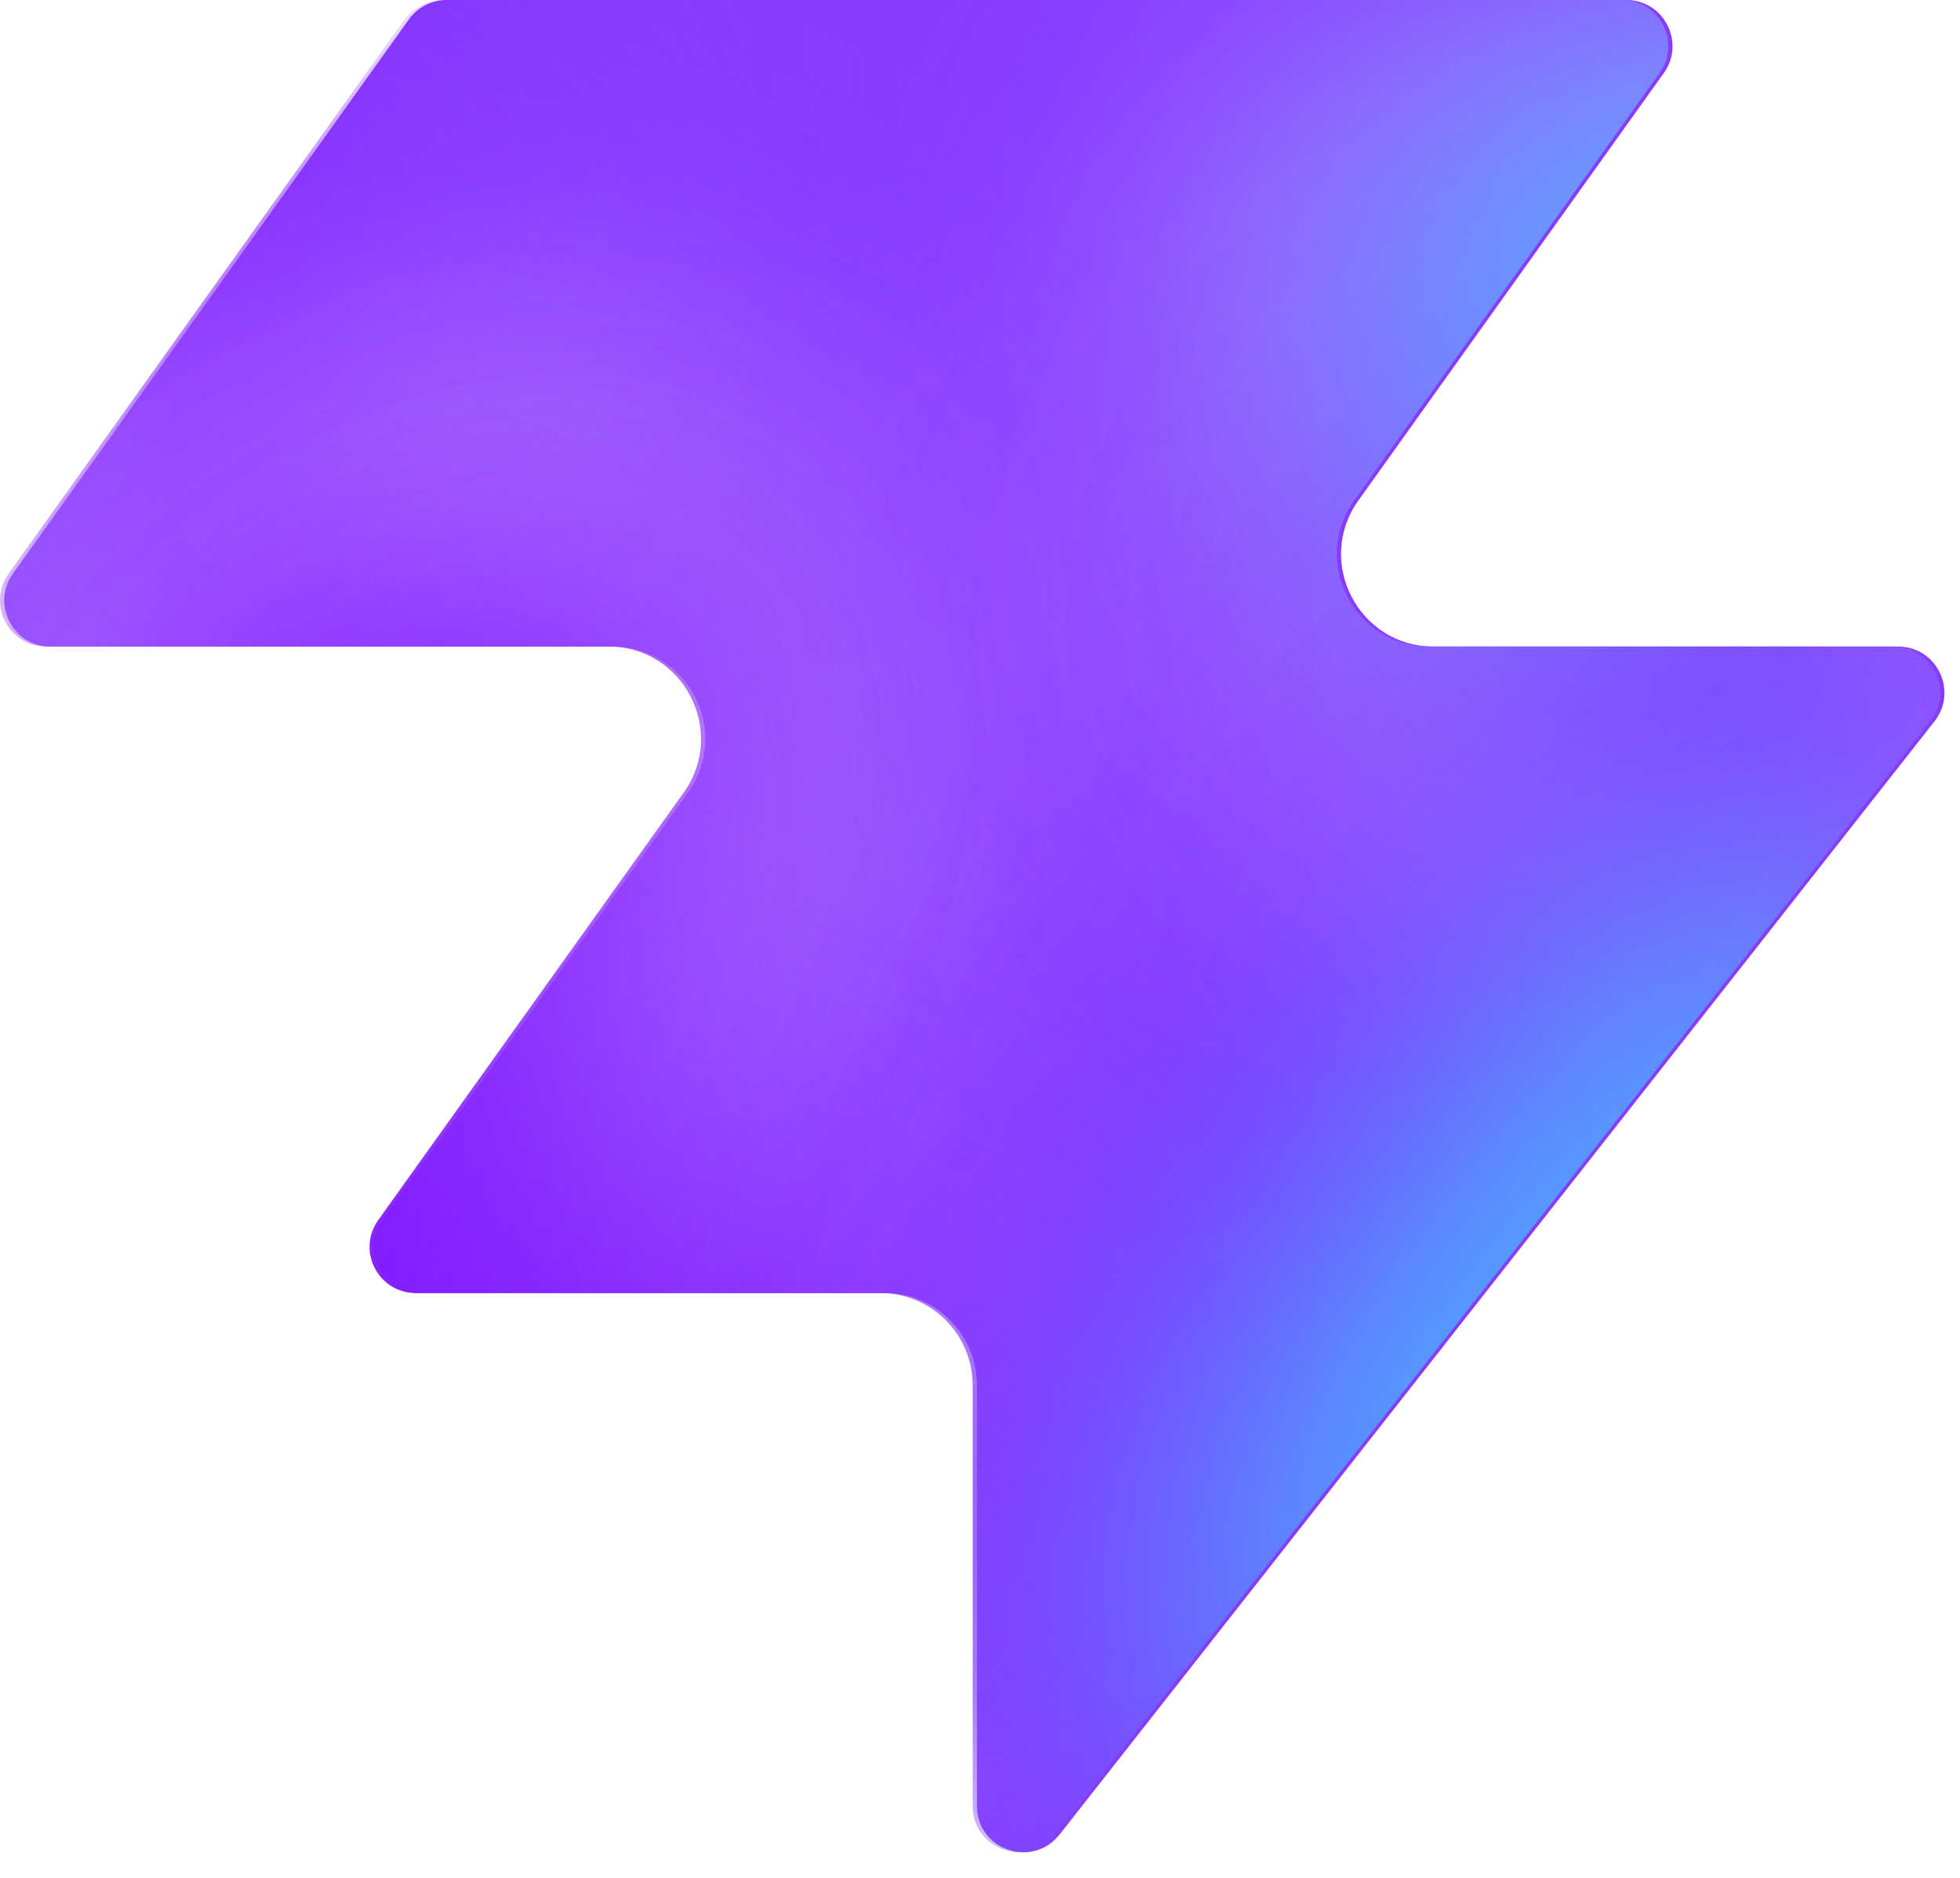
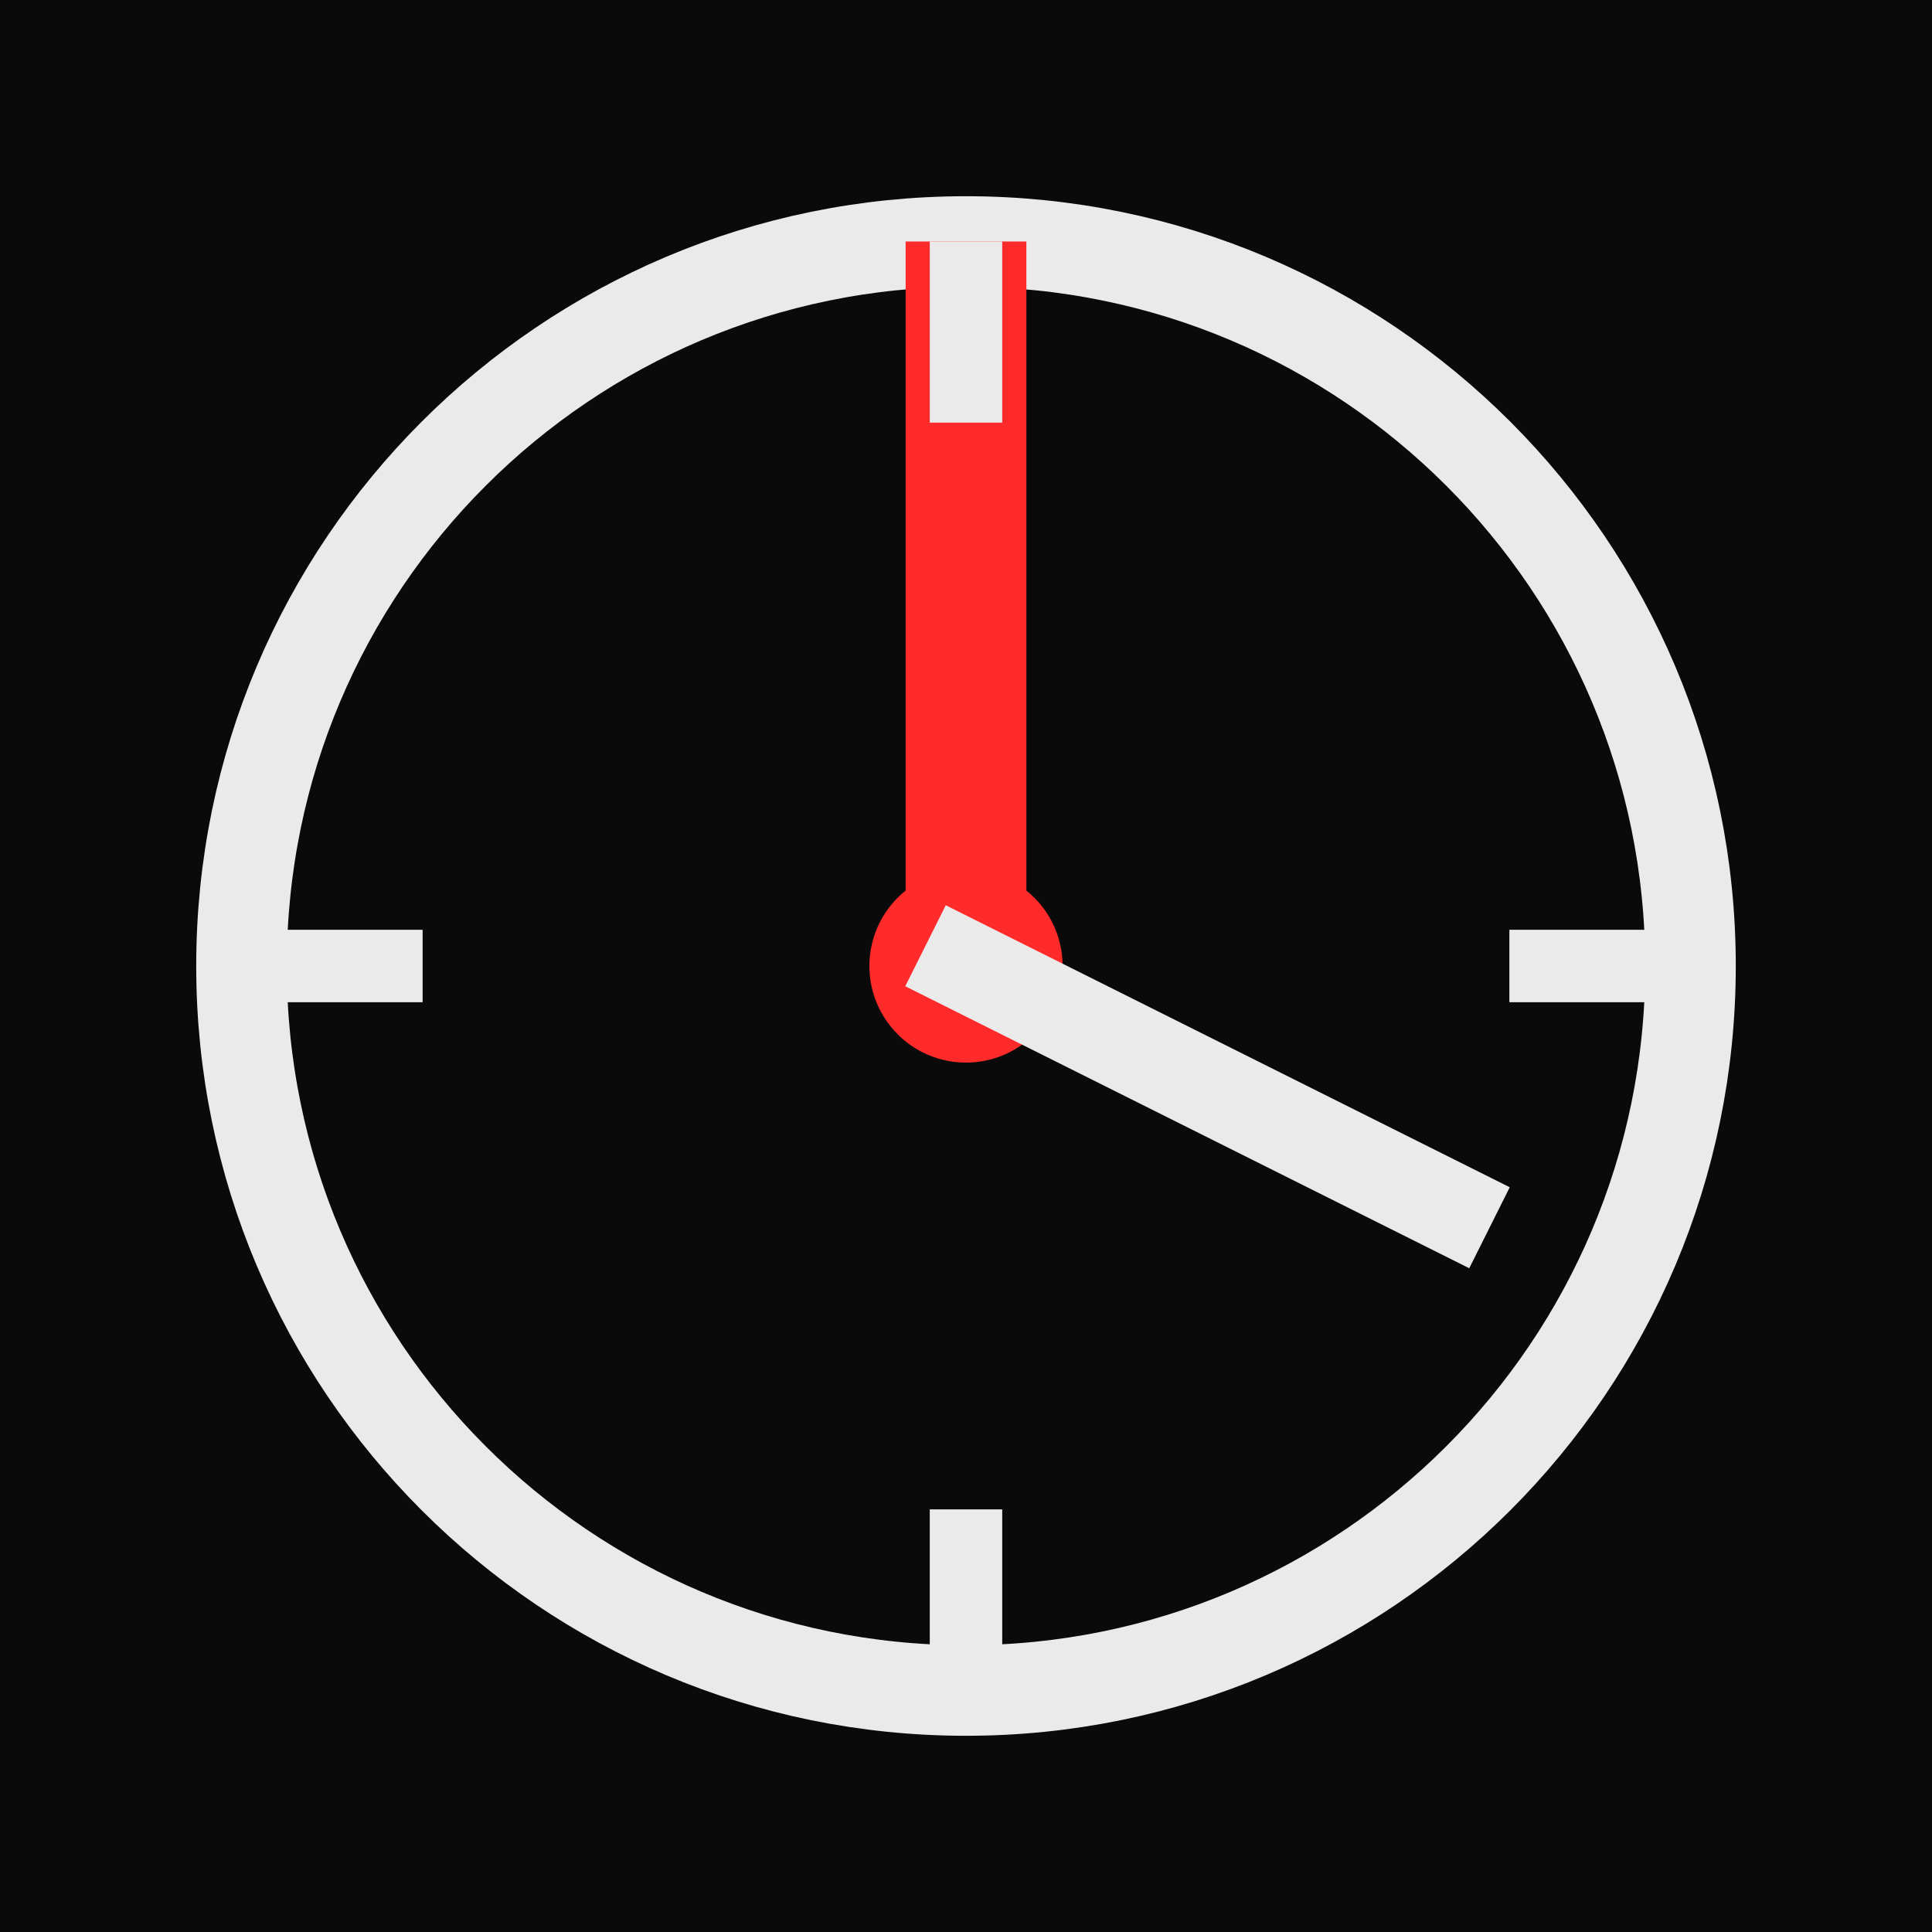
- <svg xmlns="http://www.w3.org/2000/svg" width="48" height="46" fill="none" viewBox="0 0 48 46">
-   <path fill="#863bff" d="M25.946 44.938c-.664.845-2.021.375-2.021-.698V33.937a2.26 2.26 0 0 0-2.262-2.262H10.287c-.92 0-1.456-1.04-.92-1.788l7.48-10.471c1.07-1.497 0-3.578-1.842-3.578H1.237c-.92 0-1.456-1.04-.92-1.788L10.013.474c.214-.297.556-.474.92-.474h28.894c.92 0 1.456 1.04.92 1.788l-7.48 10.471c-1.07 1.498 0 3.579 1.842 3.579h11.377c.943 0 1.473 1.088.89 1.83L25.947 44.94z" style="fill:#863bff;fill:color(display-p3 .525 .23 1);fill-opacity:1" />
-   <mask id="a" width="48" height="46" x="0" y="0" maskUnits="userSpaceOnUse" style="mask-type:alpha">
-     <path fill="#000" d="M25.842 44.938c-.664.844-2.021.375-2.021-.698V33.937a2.26 2.26 0 0 0-2.262-2.262H10.183c-.92 0-1.456-1.04-.92-1.788l7.48-10.471c1.07-1.498 0-3.579-1.842-3.579H1.133c-.92 0-1.456-1.04-.92-1.787L9.91.473c.214-.297.556-.474.92-.474h28.894c.92 0 1.456 1.04.92 1.788l-7.48 10.471c-1.07 1.498 0 3.578 1.842 3.578h11.377c.943 0 1.473 1.088.89 1.832L25.843 44.94z" style="fill:#000;fill-opacity:1" />
-   </mask>
-   <g mask="url(#a)">
-     <g filter="url(#b)">
-       <ellipse cx="5.508" cy="14.704" fill="#ede6ff" rx="5.508" ry="14.704" style="fill:#ede6ff;fill:color(display-p3 .927 .903 1);fill-opacity:1" transform="matrix(.00324 1 1 -.00324 -4.47 31.516)" />
-     </g>
-     <g filter="url(#c)">
-       <ellipse cx="10.399" cy="29.851" fill="#ede6ff" rx="10.399" ry="29.851" style="fill:#ede6ff;fill:color(display-p3 .927 .903 1);fill-opacity:1" transform="matrix(.00324 1 1 -.00324 -39.328 7.883)" />
-     </g>
-     <g filter="url(#d)">
-       <ellipse cx="5.508" cy="30.487" fill="#7e14ff" rx="5.508" ry="30.487" style="fill:#7e14ff;fill:color(display-p3 .492 .077 1);fill-opacity:1" transform="rotate(89.814 -25.913 -14.639)scale(1 -1)" />
-     </g>
-     <g filter="url(#e)">
-       <ellipse cx="5.508" cy="30.599" fill="#7e14ff" rx="5.508" ry="30.599" style="fill:#7e14ff;fill:color(display-p3 .492 .077 1);fill-opacity:1" transform="rotate(89.814 -32.644 -3.334)scale(1 -1)" />
-     </g>
-     <g filter="url(#f)">
-       <ellipse cx="5.508" cy="30.599" fill="#7e14ff" rx="5.508" ry="30.599" style="fill:#7e14ff;fill:color(display-p3 .492 .077 1);fill-opacity:1" transform="matrix(.00324 1 1 -.00324 -34.34 30.47)" />
-     </g>
-     <g filter="url(#g)">
-       <ellipse cx="14.072" cy="22.078" fill="#ede6ff" rx="14.072" ry="22.078" style="fill:#ede6ff;fill:color(display-p3 .927 .903 1);fill-opacity:1" transform="rotate(93.35 24.506 48.493)scale(-1 1)" />
-     </g>
-     <g filter="url(#h)">
-       <ellipse cx="3.47" cy="21.501" fill="#7e14ff" rx="3.47" ry="21.501" style="fill:#7e14ff;fill:color(display-p3 .492 .077 1);fill-opacity:1" transform="rotate(89.009 28.708 47.59)scale(-1 1)" />
-     </g>
-     <g filter="url(#i)">
-       <ellipse cx="3.47" cy="21.501" fill="#7e14ff" rx="3.47" ry="21.501" style="fill:#7e14ff;fill:color(display-p3 .492 .077 1);fill-opacity:1" transform="rotate(89.009 28.708 47.59)scale(-1 1)" />
-     </g>
-     <g filter="url(#j)">
-       <ellipse cx=".387" cy="8.972" fill="#7e14ff" rx="4.407" ry="29.108" style="fill:#7e14ff;fill:color(display-p3 .492 .077 1);fill-opacity:1" transform="rotate(39.51 .387 8.972)" />
-     </g>
-     <g filter="url(#k)">
-       <ellipse cx="47.523" cy="-6.092" fill="#7e14ff" rx="4.407" ry="29.108" style="fill:#7e14ff;fill:color(display-p3 .492 .077 1);fill-opacity:1" transform="rotate(37.892 47.523 -6.092)" />
-     </g>
-     <g filter="url(#l)">
-       <ellipse cx="41.412" cy="6.333" fill="#47bfff" rx="5.971" ry="9.665" style="fill:#47bfff;fill:color(display-p3 .28 .748 1);fill-opacity:1" transform="rotate(37.892 41.412 6.333)" />
-     </g>
-     <g filter="url(#m)">
-       <ellipse cx="-1.879" cy="38.332" fill="#7e14ff" rx="4.407" ry="29.108" style="fill:#7e14ff;fill:color(display-p3 .492 .077 1);fill-opacity:1" transform="rotate(37.892 -1.88 38.332)" />
-     </g>
-     <g filter="url(#n)">
-       <ellipse cx="-1.879" cy="38.332" fill="#7e14ff" rx="4.407" ry="29.108" style="fill:#7e14ff;fill:color(display-p3 .492 .077 1);fill-opacity:1" transform="rotate(37.892 -1.88 38.332)" />
-     </g>
-     <g filter="url(#o)">
-       <ellipse cx="35.651" cy="29.907" fill="#7e14ff" rx="4.407" ry="29.108" style="fill:#7e14ff;fill:color(display-p3 .492 .077 1);fill-opacity:1" transform="rotate(37.892 35.651 29.907)" />
-     </g>
-     <g filter="url(#p)">
-       <ellipse cx="38.418" cy="32.4" fill="#47bfff" rx="5.971" ry="15.297" style="fill:#47bfff;fill:color(display-p3 .28 .748 1);fill-opacity:1" transform="rotate(37.892 38.418 32.4)" />
-     </g>
-   </g>
-   <defs>
-     <filter id="b" width="60.045" height="41.654" x="-19.77" y="16.149" color-interpolation-filters="sRGB" filterUnits="userSpaceOnUse">
-       <feFlood flood-opacity="0" result="BackgroundImageFix" />
-       <feBlend in="SourceGraphic" in2="BackgroundImageFix" result="shape" />
-       <feGaussianBlur result="effect1_foregroundBlur_2002_17158" stdDeviation="7.659" />
-     </filter>
-     <filter id="c" width="90.34" height="51.437" x="-54.613" y="-7.533" color-interpolation-filters="sRGB" filterUnits="userSpaceOnUse">
-       <feFlood flood-opacity="0" result="BackgroundImageFix" />
-       <feBlend in="SourceGraphic" in2="BackgroundImageFix" result="shape" />
-       <feGaussianBlur result="effect1_foregroundBlur_2002_17158" stdDeviation="7.659" />
-     </filter>
-     <filter id="d" width="79.355" height="29.4" x="-49.64" y="2.03" color-interpolation-filters="sRGB" filterUnits="userSpaceOnUse">
-       <feFlood flood-opacity="0" result="BackgroundImageFix" />
-       <feBlend in="SourceGraphic" in2="BackgroundImageFix" result="shape" />
-       <feGaussianBlur result="effect1_foregroundBlur_2002_17158" stdDeviation="4.596" />
-     </filter>
-     <filter id="e" width="79.579" height="29.4" x="-45.045" y="20.029" color-interpolation-filters="sRGB" filterUnits="userSpaceOnUse">
-       <feFlood flood-opacity="0" result="BackgroundImageFix" />
-       <feBlend in="SourceGraphic" in2="BackgroundImageFix" result="shape" />
-       <feGaussianBlur result="effect1_foregroundBlur_2002_17158" stdDeviation="4.596" />
-     </filter>
-     <filter id="f" width="79.579" height="29.4" x="-43.513" y="21.178" color-interpolation-filters="sRGB" filterUnits="userSpaceOnUse">
-       <feFlood flood-opacity="0" result="BackgroundImageFix" />
-       <feBlend in="SourceGraphic" in2="BackgroundImageFix" result="shape" />
-       <feGaussianBlur result="effect1_foregroundBlur_2002_17158" stdDeviation="4.596" />
-     </filter>
-     <filter id="g" width="74.749" height="58.852" x="15.756" y="-17.901" color-interpolation-filters="sRGB" filterUnits="userSpaceOnUse">
-       <feFlood flood-opacity="0" result="BackgroundImageFix" />
-       <feBlend in="SourceGraphic" in2="BackgroundImageFix" result="shape" />
-       <feGaussianBlur result="effect1_foregroundBlur_2002_17158" stdDeviation="7.659" />
-     </filter>
-     <filter id="h" width="61.377" height="25.362" x="23.548" y="2.284" color-interpolation-filters="sRGB" filterUnits="userSpaceOnUse">
-       <feFlood flood-opacity="0" result="BackgroundImageFix" />
-       <feBlend in="SourceGraphic" in2="BackgroundImageFix" result="shape" />
-       <feGaussianBlur result="effect1_foregroundBlur_2002_17158" stdDeviation="4.596" />
-     </filter>
-     <filter id="i" width="61.377" height="25.362" x="23.548" y="2.284" color-interpolation-filters="sRGB" filterUnits="userSpaceOnUse">
-       <feFlood flood-opacity="0" result="BackgroundImageFix" />
-       <feBlend in="SourceGraphic" in2="BackgroundImageFix" result="shape" />
-       <feGaussianBlur result="effect1_foregroundBlur_2002_17158" stdDeviation="4.596" />
-     </filter>
-     <filter id="j" width="56.045" height="63.649" x="-27.636" y="-22.853" color-interpolation-filters="sRGB" filterUnits="userSpaceOnUse">
-       <feFlood flood-opacity="0" result="BackgroundImageFix" />
-       <feBlend in="SourceGraphic" in2="BackgroundImageFix" result="shape" />
-       <feGaussianBlur result="effect1_foregroundBlur_2002_17158" stdDeviation="4.596" />
-     </filter>
-     <filter id="k" width="54.814" height="64.646" x="20.116" y="-38.415" color-interpolation-filters="sRGB" filterUnits="userSpaceOnUse">
-       <feFlood flood-opacity="0" result="BackgroundImageFix" />
-       <feBlend in="SourceGraphic" in2="BackgroundImageFix" result="shape" />
-       <feGaussianBlur result="effect1_foregroundBlur_2002_17158" stdDeviation="4.596" />
-     </filter>
-     <filter id="l" width="33.541" height="35.313" x="24.641" y="-11.323" color-interpolation-filters="sRGB" filterUnits="userSpaceOnUse">
-       <feFlood flood-opacity="0" result="BackgroundImageFix" />
-       <feBlend in="SourceGraphic" in2="BackgroundImageFix" result="shape" />
-       <feGaussianBlur result="effect1_foregroundBlur_2002_17158" stdDeviation="4.596" />
-     </filter>
-     <filter id="m" width="54.814" height="64.646" x="-29.286" y="6.009" color-interpolation-filters="sRGB" filterUnits="userSpaceOnUse">
-       <feFlood flood-opacity="0" result="BackgroundImageFix" />
-       <feBlend in="SourceGraphic" in2="BackgroundImageFix" result="shape" />
-       <feGaussianBlur result="effect1_foregroundBlur_2002_17158" stdDeviation="4.596" />
-     </filter>
-     <filter id="n" width="54.814" height="64.646" x="-29.286" y="6.009" color-interpolation-filters="sRGB" filterUnits="userSpaceOnUse">
-       <feFlood flood-opacity="0" result="BackgroundImageFix" />
-       <feBlend in="SourceGraphic" in2="BackgroundImageFix" result="shape" />
-       <feGaussianBlur result="effect1_foregroundBlur_2002_17158" stdDeviation="4.596" />
-     </filter>
-     <filter id="o" width="54.814" height="64.646" x="8.244" y="-2.416" color-interpolation-filters="sRGB" filterUnits="userSpaceOnUse">
-       <feFlood flood-opacity="0" result="BackgroundImageFix" />
-       <feBlend in="SourceGraphic" in2="BackgroundImageFix" result="shape" />
-       <feGaussianBlur result="effect1_foregroundBlur_2002_17158" stdDeviation="4.596" />
-     </filter>
-     <filter id="p" width="39.409" height="43.623" x="18.713" y="10.588" color-interpolation-filters="sRGB" filterUnits="userSpaceOnUse">
-       <feFlood flood-opacity="0" result="BackgroundImageFix" />
-       <feBlend in="SourceGraphic" in2="BackgroundImageFix" result="shape" />
-       <feGaussianBlur result="effect1_foregroundBlur_2002_17158" stdDeviation="4.596" />
-     </filter>
-   </defs>
+ <svg xmlns="http://www.w3.org/2000/svg" viewBox="0 0 32 32">
+   <rect width="32" height="32" fill="#0a0a0a" />
+   <circle cx="16" cy="16" r="12" fill="none" stroke="#eaeaea" stroke-width="1.5" />
+   <circle cx="16" cy="16" r="1.6" fill="#ff2a2a" />
+   <path d="M16 16 L16 5" stroke="#ff2a2a" stroke-width="2" stroke-linecap="square" />
+   <path d="M16 16 L24 20" stroke="#eaeaea" stroke-width="1.5" stroke-linecap="square" />
+   <path d="M16 4 L16 7 M28 16 L25 16 M16 28 L16 25 M4 16 L7 16" stroke="#eaeaea" stroke-width="1.2" />
</svg>
